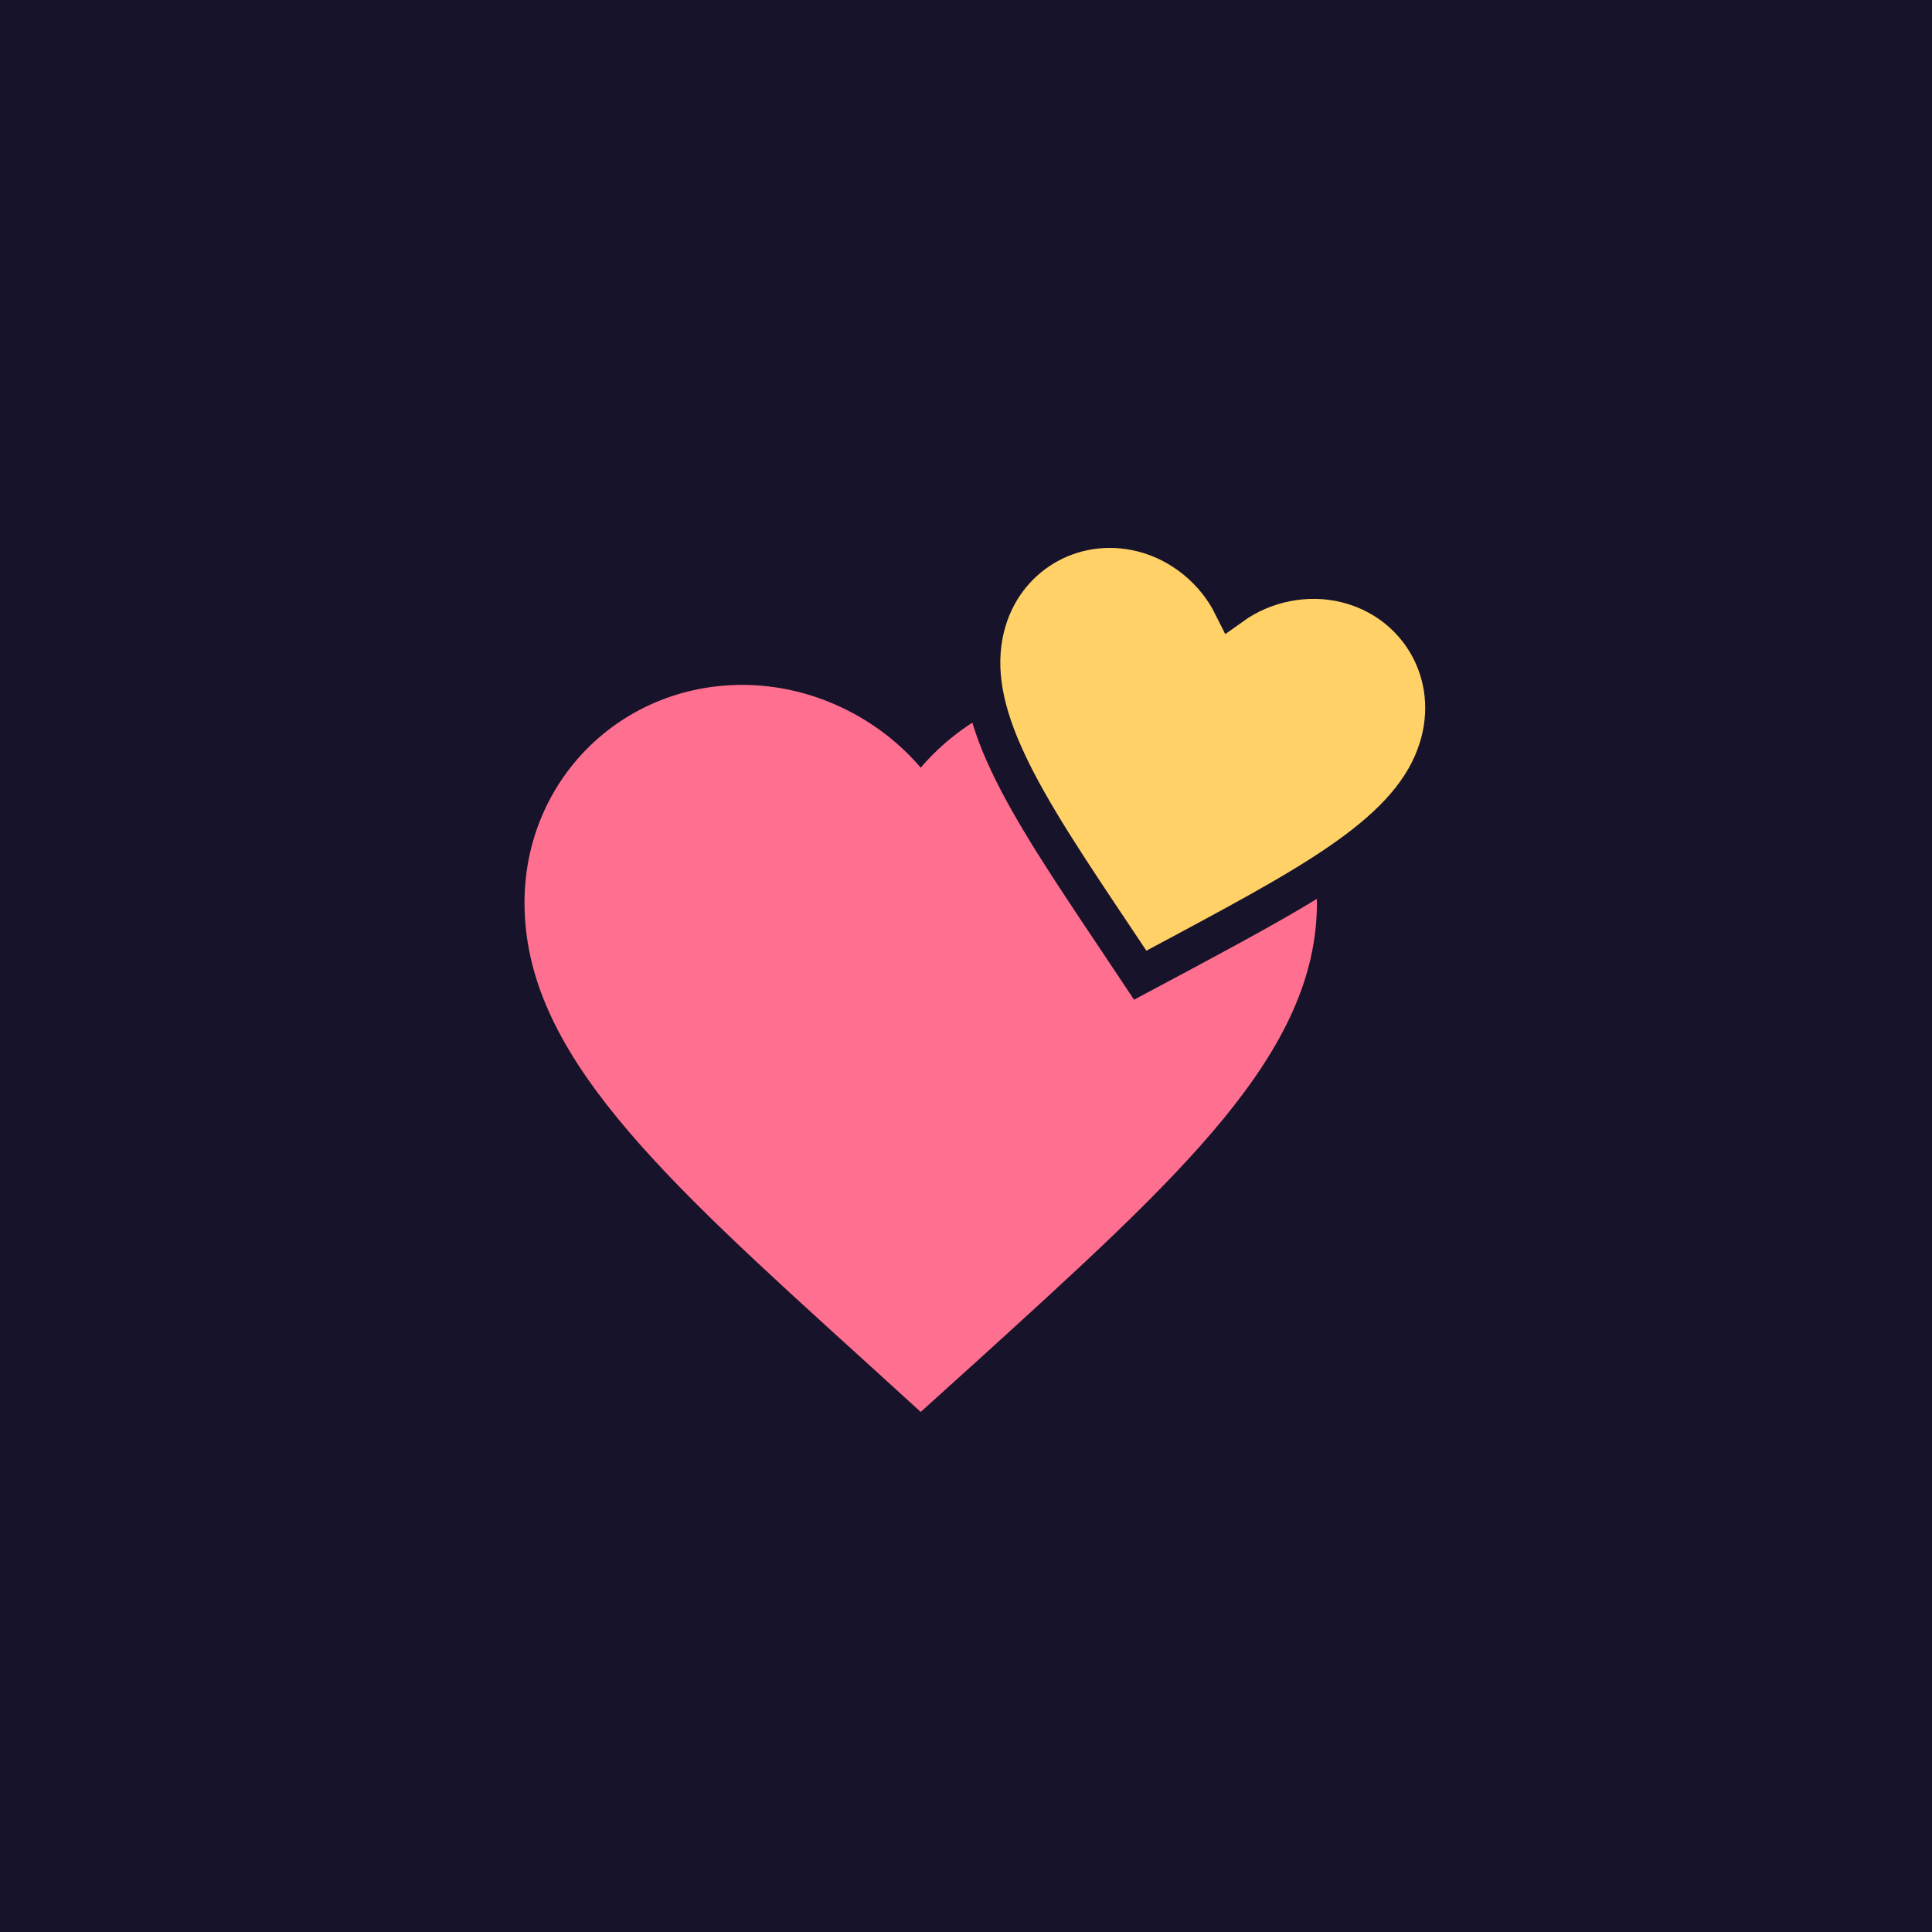
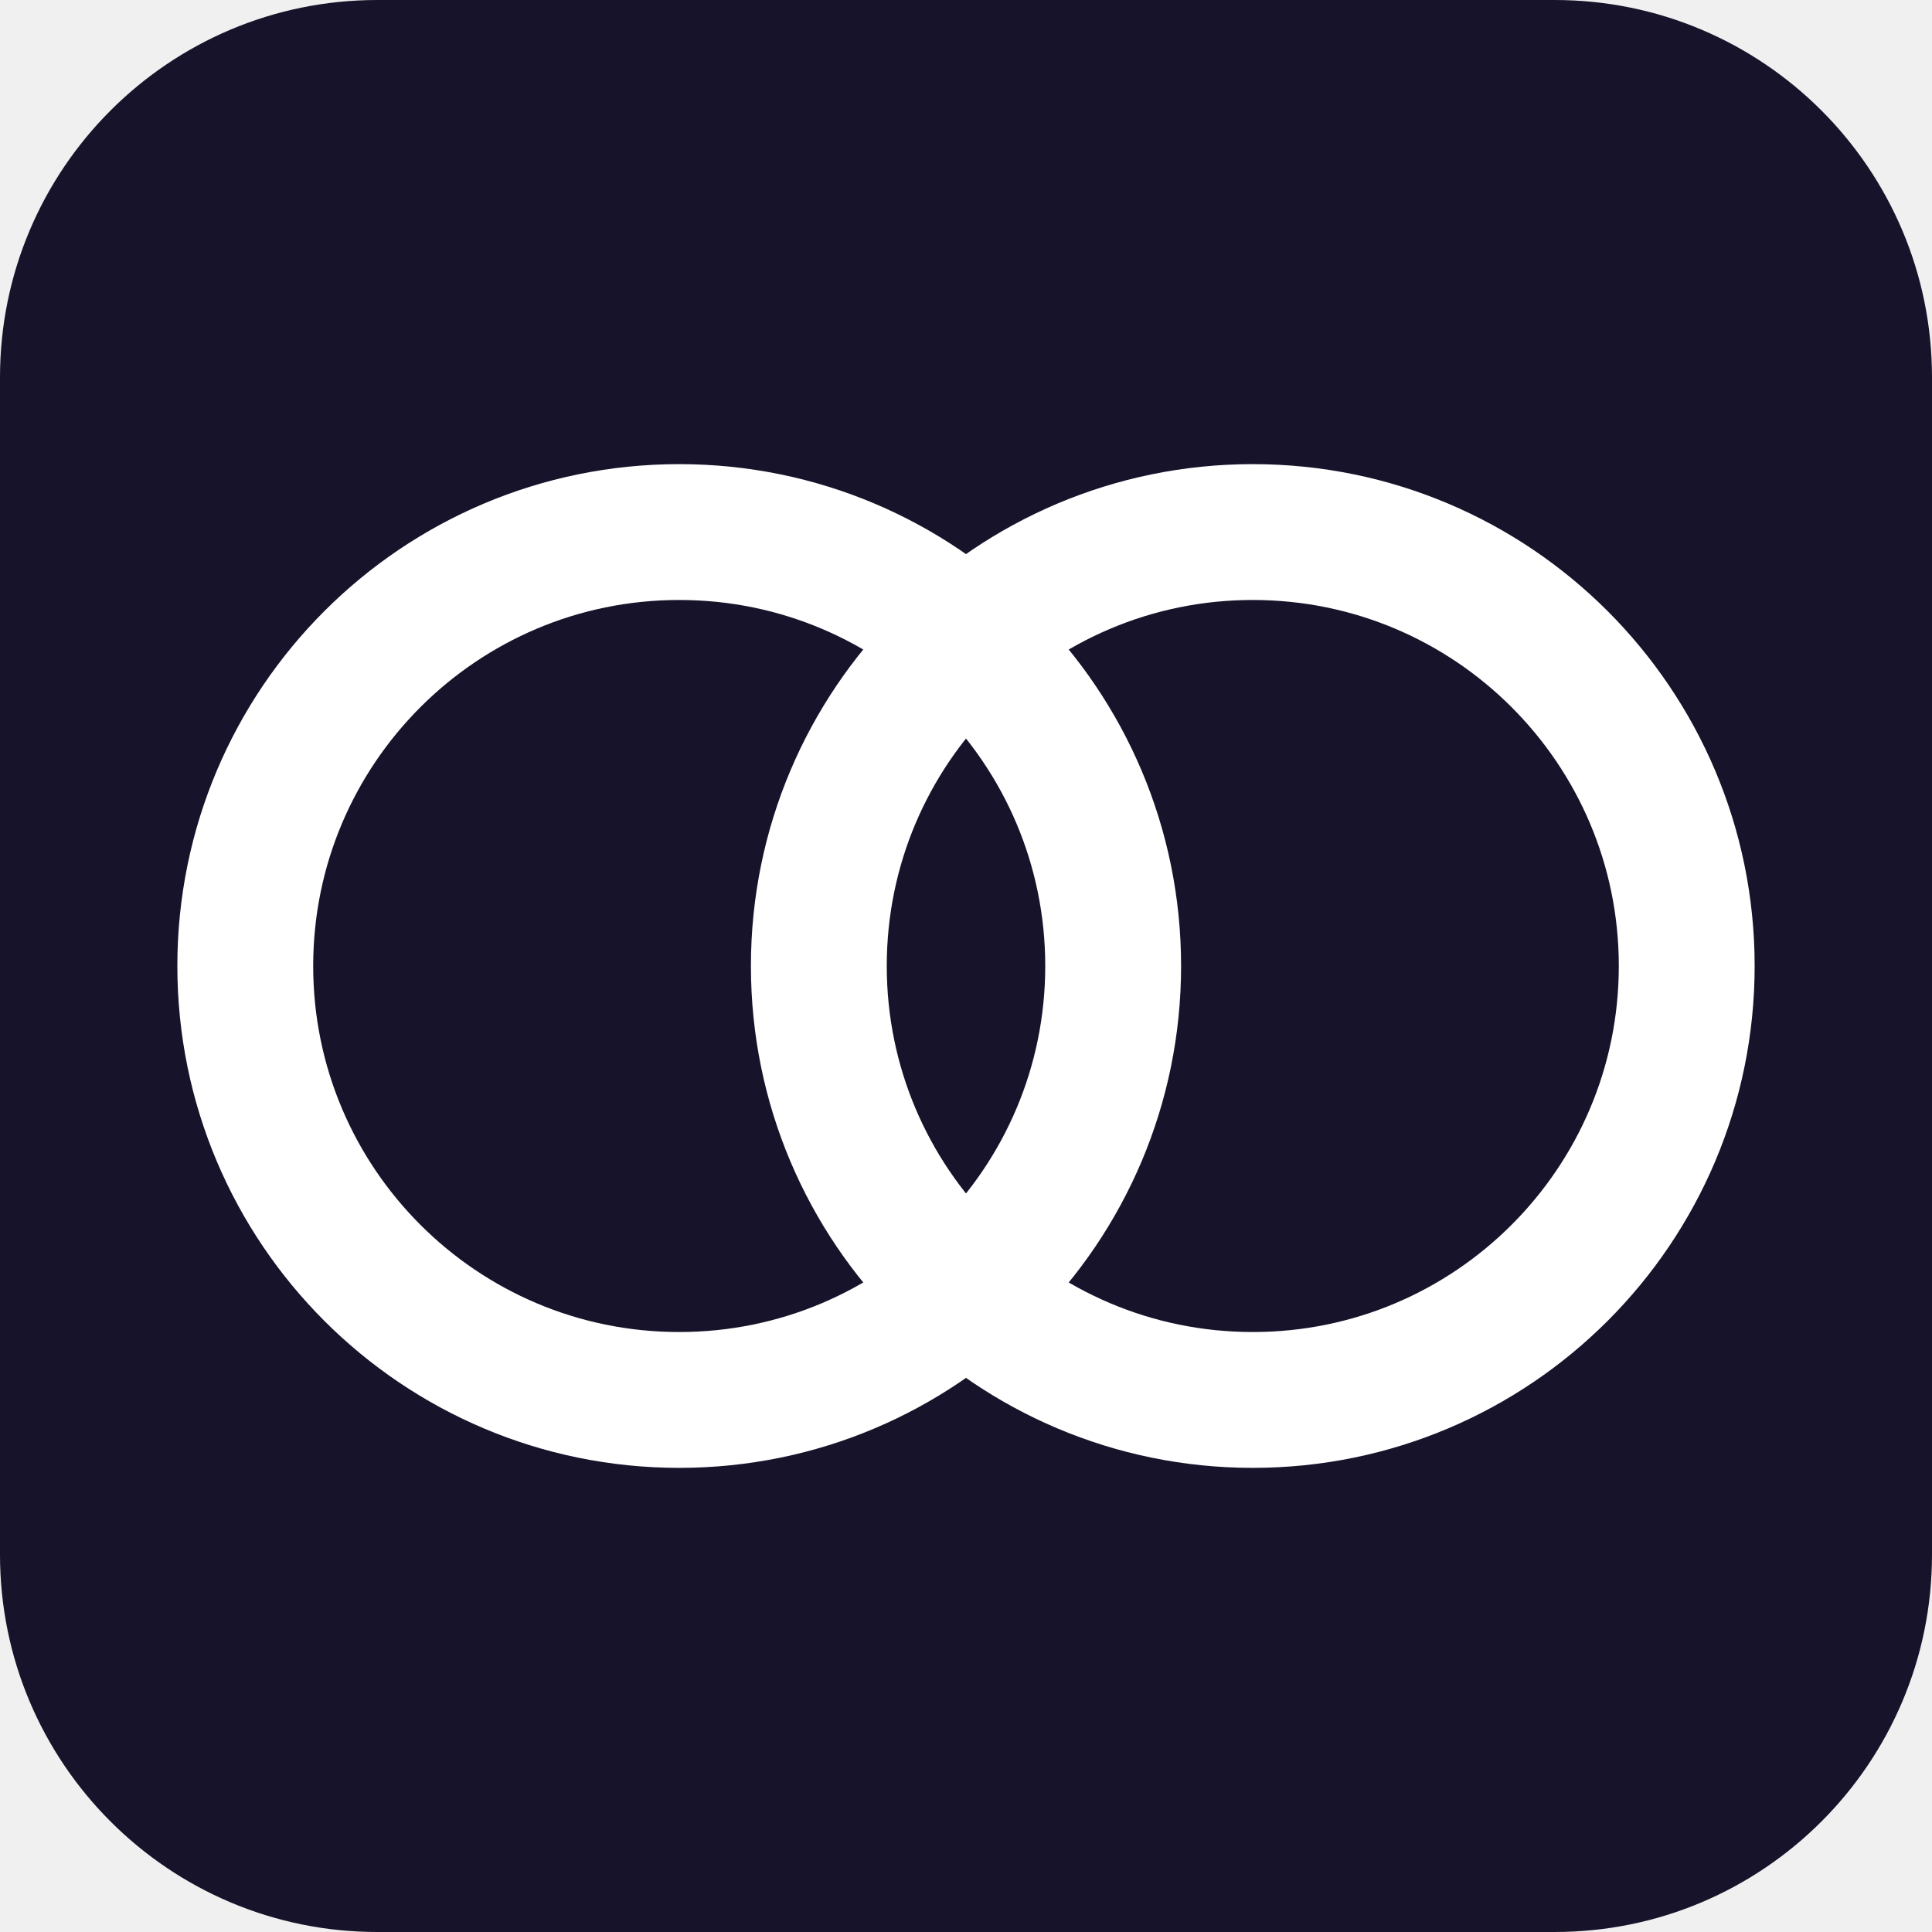
- <svg xmlns="http://www.w3.org/2000/svg" viewBox="0 0 512 512">
-   <rect width="512" height="512" fill="#17132A" />
-   <g transform="translate(118 150) scale(10.5)" fill="#FF6F8F">
-     <path d="M12 21.35l-1.45-1.32C5.4 15.36 2 12.28 2 8.5 2 5.42 4.42 3 7.5 3c1.74 0 3.41.81 4.5 2.09C13.09 3.81 14.76 3 16.5 3 19.58 3 22 5.42 22 8.5c0 3.78-3.4 6.86-8.55 11.54L12 21.35z" />
-   </g>
-   <g transform="translate(262 112) rotate(14) scale(6.2)" fill="#FFD166" stroke="#17132A" stroke-width="1.6">
-     <path d="M12 21.35l-1.45-1.32C5.4 15.36 2 12.28 2 8.5 2 5.42 4.42 3 7.5 3c1.74 0 3.41.81 4.5 2.09C13.09 3.81 14.76 3 16.5 3 19.58 3 22 5.42 22 8.5c0 3.78-3.4 6.86-8.55 11.54L12 21.35z" />
+ <svg xmlns="http://www.w3.org/2000/svg" viewBox="0 0 512 512" width="512" height="512">
+   <rect width="512" height="512" fill="#17132A" rx="100" />
+   <g fill="none" stroke="#FFFFFF" stroke-width="36" stroke-linecap="round" stroke-linejoin="round">
+     <circle cx="180" cy="256" r="115" />
+     <circle cx="332" cy="256" r="115" />
  </g>
</svg>
